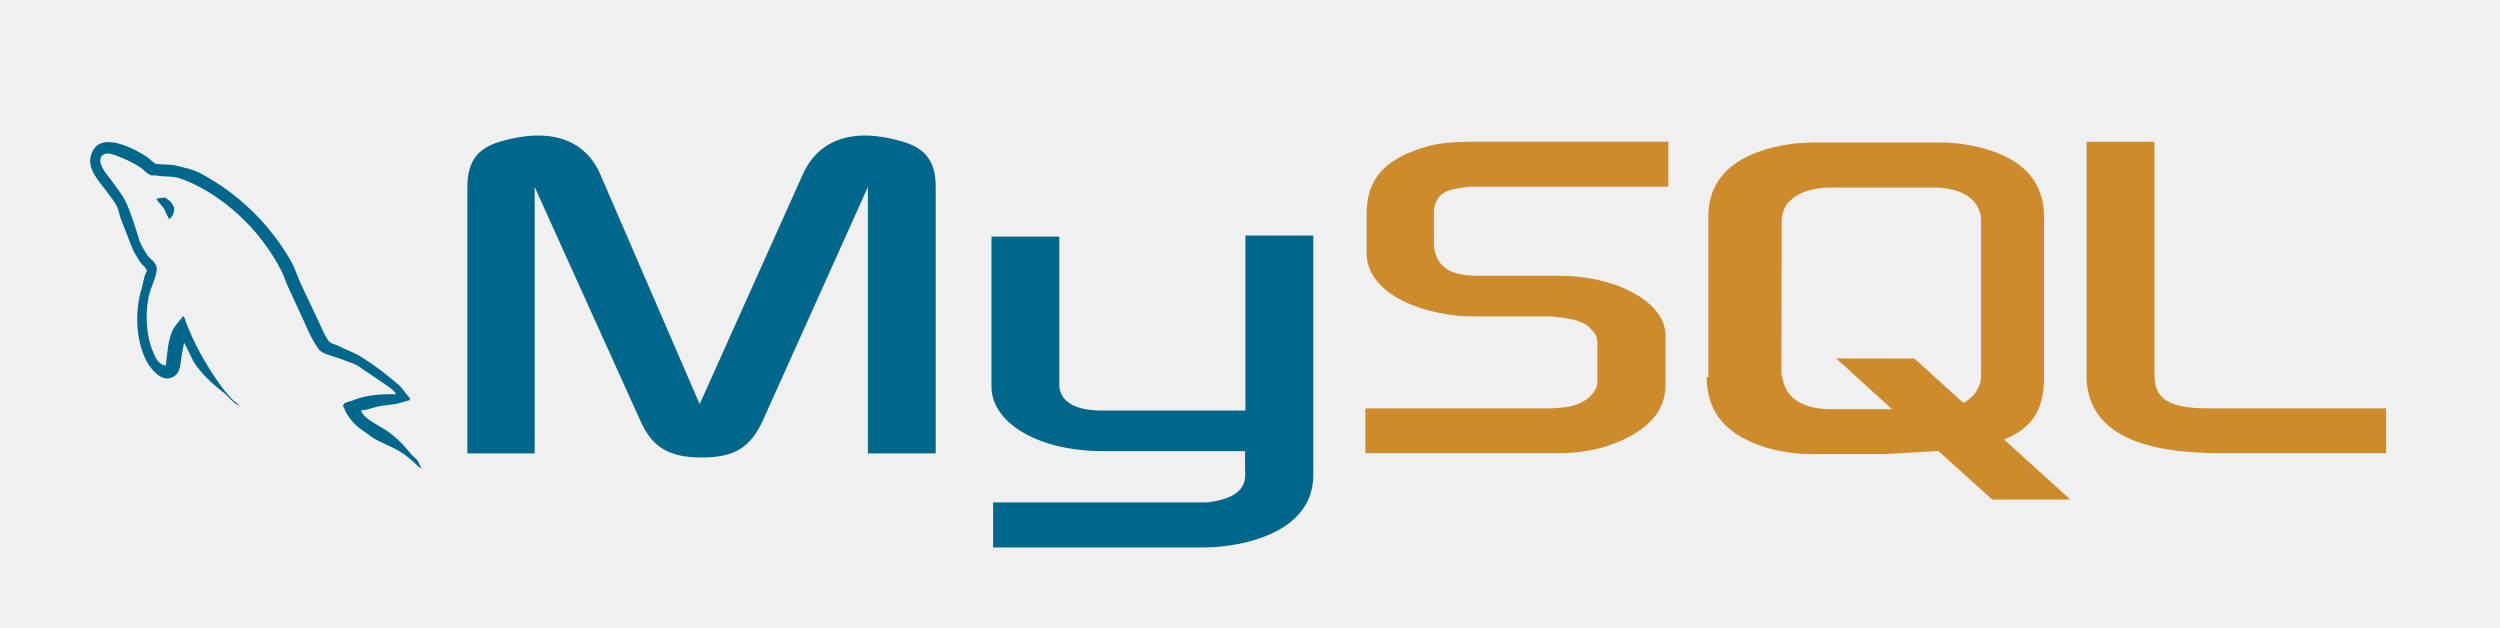
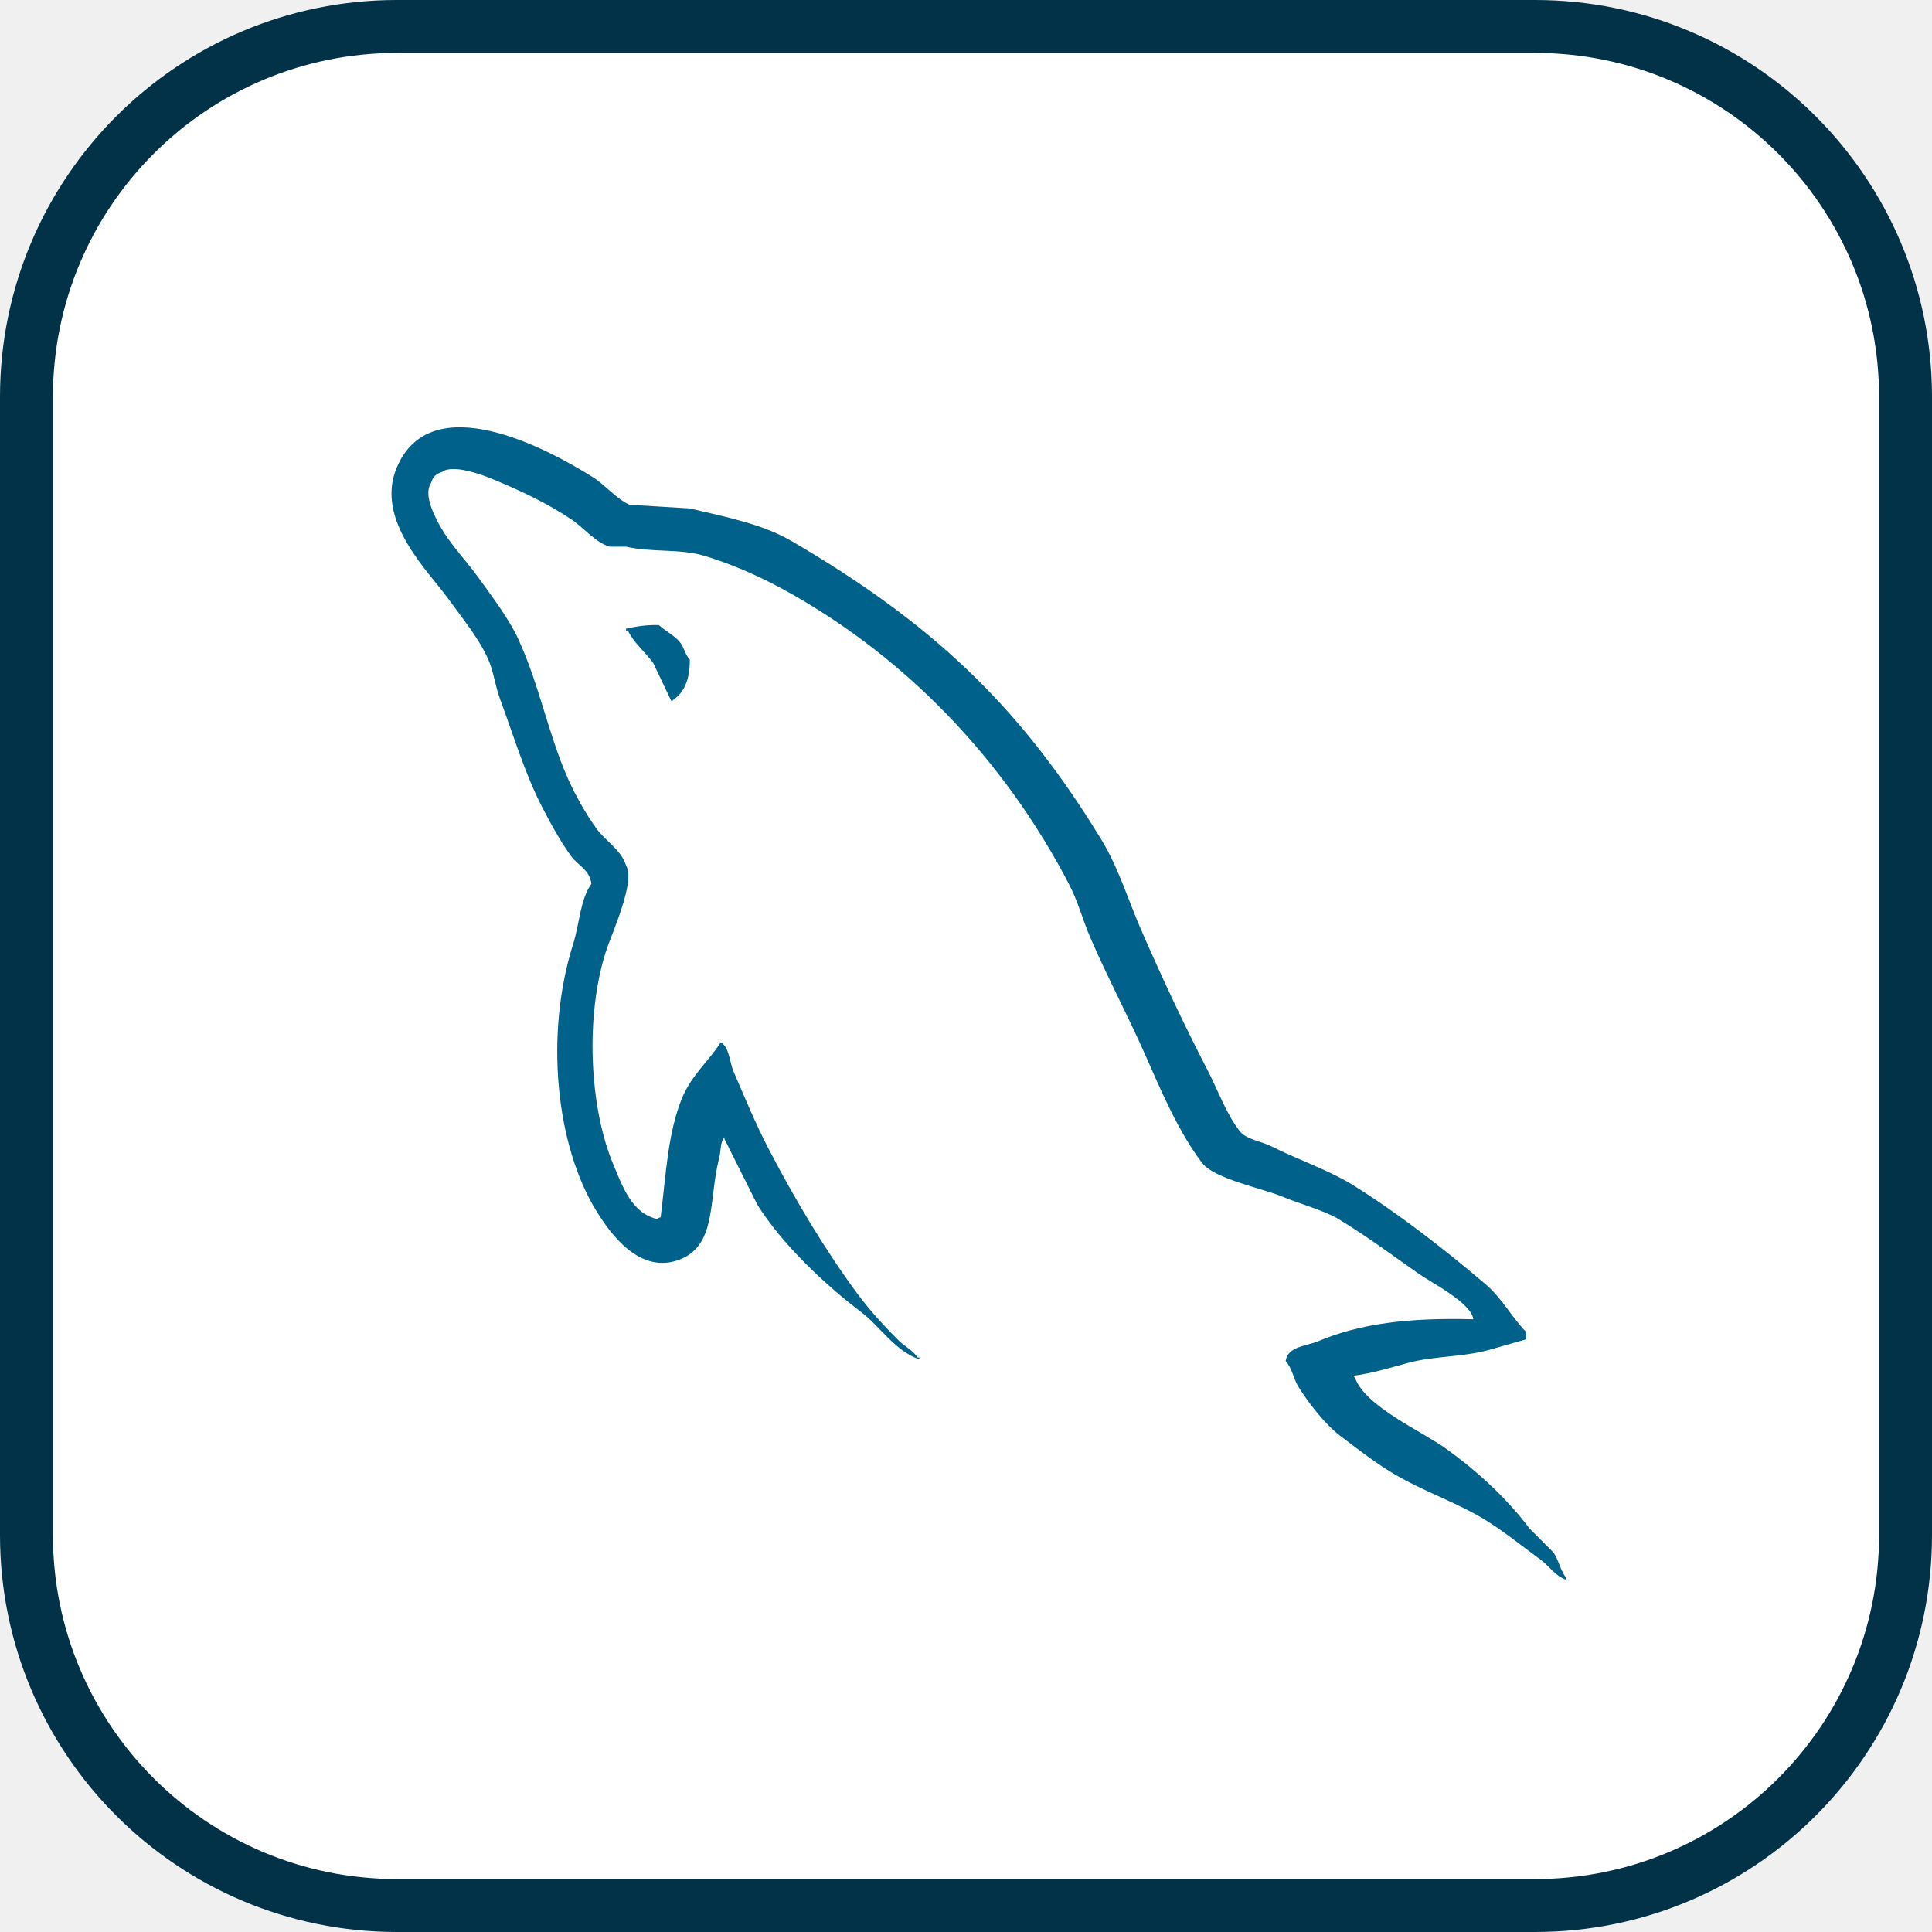
- <svg xmlns="http://www.w3.org/2000/svg" width="239" height="60" viewBox="0 0 18.427 4.626">
-   <g fill="#00678c" fill-rule="evenodd">
-     <path d="M2.92 2.906c-.133-.003-.237.01-.324.047-.025.01-.065.01-.068.042.013.013.015.035.027.053a.39.39 0 0 0 .087.102l.107.077c.065.04.138.063.202.103.037.023.073.053.1.078.018.013.03.035.053.043v-.005c-.012-.015-.015-.037-.027-.053l-.05-.048a.79.79 0 0 0-.173-.168c-.053-.037-.17-.087-.192-.148l-.003-.003c.037-.003.08-.017.115-.027.057-.015.108-.012.167-.027l.08-.023v-.015c-.03-.03-.052-.07-.083-.098-.085-.073-.178-.145-.275-.205-.052-.033-.118-.055-.173-.083-.02-.01-.053-.015-.065-.032-.03-.037-.047-.085-.068-.128l-.137-.29c-.03-.065-.048-.13-.085-.19a1.68 1.68 0 0 0-.645-.624c-.062-.035-.135-.05-.213-.068l-.125-.007c-.027-.012-.053-.043-.077-.058-.095-.06-.34-.19-.4-.018-.045.108.067.215.105.27.028.038.065.082.085.125.012.028.015.058.027.088l.087.223a.8.8 0 0 0 .062.103c.013.018.037.027.042.057-.023.033-.025.083-.038.125-.06.188-.037.422.048.56.027.042.1.133.175.098.075-.03.058-.125.08-.208.005-.02.002-.033.012-.047v.003l.068.138c.052.082.142.167.217.223.04.03.072.082.122.1v-.005H1.76c-.01-.015-.025-.022-.038-.033a.81.81 0 0 1-.087-.1 2.15 2.15 0 0 1-.187-.303c-.027-.052-.05-.108-.072-.16-.01-.02-.01-.05-.027-.06-.025.037-.062.068-.08.113-.032.072-.035.16-.047.252-.06-.01-.078-.065-.098-.112-.05-.118-.058-.31-.015-.445.012-.035.062-.145.042-.178-.01-.032-.043-.05-.062-.075-.022-.032-.045-.072-.06-.107C1 1.684.97 1.58.927 1.487.907 1.444.872 1.4.843 1.36.812 1.314.777 1.282.752 1.23.743 1.21.732 1.18.745 1.16c.003-.013.01-.018.023-.022.022-.018.083.005.105.015.062.025.113.048.165.083.023.017.048.048.078.057h.035c.053.012.113.003.163.018.088.028.168.07.24.115a1.48 1.48 0 0 1 .52.57c.02.038.028.073.047.113l.113.245c.035.078.068.158.118.223.025.035.125.053.17.072.033.015.085.028.115.047l.167.113c.027.02.1.062.115.095z" />
-     <path d="M1.22 1.457c-.028 0-.048.003-.068.008v.003h.003c.013.027.037.045.053.068l.038.08.003-.003c.023-.017.035-.043.035-.083-.01-.012-.012-.023-.02-.035-.01-.017-.032-.025-.045-.038z" />
+ <svg xmlns="http://www.w3.org/2000/svg" width="800px" height="800px" viewBox="0 0 73 73" version="1.1">
+   <defs>
+ 
+ </defs>
+   <g id="databases-and-servers/databases/mysql" stroke="none" stroke-width="1" fill="none" fill-rule="evenodd">
+     <g id="container" transform="translate(2, 2)" fill="#FFFFFF" fill-rule="nonzero" stroke="#013247" stroke-width="2">
+       <rect id="mask" x="-1" y="-1" width="71" height="71" rx="14">
+ 
+ </rect>
+     </g>
+     <g id="MySQL" transform="translate(14, 16)" fill="#00618A">
+       <g id="Group" transform="translate(0.786008, 0.109629)" fill-rule="nonzero">
+         <path d="M40.883,33.739 C38.461,33.673 36.612,33.898 35.031,34.565 C34.581,34.754 33.865,34.759 33.792,35.322 C34.039,35.581 34.077,35.968 34.273,36.286 C34.651,36.897 35.288,37.716 35.857,38.145 C36.478,38.614 37.119,39.116 37.785,39.522 C38.97,40.245 40.293,40.657 41.434,41.381 C42.106,41.808 42.774,42.345 43.43,42.827 C43.754,43.065 43.972,43.435 44.394,43.584 C44.394,43.561 44.394,43.538 44.394,43.515 C44.172,43.233 44.115,42.846 43.912,42.551 C43.614,42.253 43.315,41.955 43.017,41.656 C42.142,40.495 41.031,39.475 39.85,38.627 C38.908,37.951 36.801,37.038 36.408,35.942 C36.385,35.919 36.362,35.896 36.339,35.873 C37.006,35.798 37.788,35.556 38.404,35.391 C39.44,35.114 40.365,35.185 41.434,34.909 C41.915,34.772 42.397,34.634 42.88,34.496 C42.88,34.404 42.88,34.313 42.88,34.221 C42.339,33.666 41.954,32.933 41.365,32.431 C39.823,31.118 38.14,29.806 36.408,28.713 C35.447,28.106 34.259,27.712 33.241,27.198 C32.898,27.025 32.296,26.935 32.07,26.647 C31.535,25.965 31.244,25.101 30.831,24.306 C29.967,22.642 29.118,20.825 28.353,19.074 C27.83,17.88 27.489,16.702 26.838,15.631 C23.712,10.491 20.347,7.389 15.134,4.34 C14.025,3.691 12.689,3.435 11.278,3.101 C10.521,3.055 9.764,3.009 9.006,2.963 C8.544,2.77 8.063,2.204 7.629,1.93 C5.903,0.839 1.473,-1.534 0.194,1.586 C-0.613,3.555 1.401,5.477 2.122,6.474 C2.627,7.174 3.275,7.959 3.636,8.746 C3.874,9.264 3.915,9.782 4.118,10.33 C4.619,11.679 5.054,13.146 5.702,14.392 C6.029,15.023 6.39,15.687 6.803,16.251 C7.057,16.597 7.492,16.749 7.56,17.284 C7.135,17.879 7.111,18.802 6.872,19.556 C5.796,22.949 6.202,27.166 7.767,29.677 C8.247,30.447 9.379,32.101 10.934,31.467 C12.295,30.912 11.991,29.195 12.38,27.68 C12.468,27.336 12.414,27.084 12.586,26.854 C12.586,26.877 12.586,26.9 12.586,26.923 C13,27.749 13.413,28.575 13.826,29.401 C14.743,30.878 16.371,32.422 17.75,33.463 C18.465,34.004 19.028,34.938 19.953,35.253 C19.953,35.23 19.953,35.208 19.953,35.184 C19.93,35.184 19.907,35.184 19.884,35.184 C19.705,34.905 19.425,34.789 19.196,34.565 C18.657,34.037 18.058,33.38 17.612,32.775 C16.358,31.072 15.249,29.207 14.239,27.267 C13.757,26.34 13.337,25.318 12.931,24.375 C12.774,24.012 12.776,23.462 12.449,23.274 C12.004,23.965 11.348,24.523 11.003,25.339 C10.452,26.643 10.381,28.234 10.177,29.883 C10.056,29.926 10.11,29.897 10.039,29.952 C9.08,29.721 8.743,28.733 8.387,27.887 C7.486,25.745 7.318,22.296 8.111,19.831 C8.316,19.194 9.244,17.185 8.869,16.595 C8.689,16.007 8.098,15.667 7.767,15.218 C7.358,14.663 6.949,13.932 6.665,13.29 C5.928,11.62 5.583,9.746 4.807,8.058 C4.436,7.251 3.808,6.435 3.292,5.717 C2.721,4.923 2.082,4.337 1.64,3.376 C1.482,3.035 1.269,2.488 1.502,2.137 C1.576,1.9 1.681,1.801 1.915,1.724 C2.315,1.416 3.427,1.826 3.843,1.999 C4.947,2.458 5.868,2.894 6.803,3.514 C7.252,3.812 7.706,4.387 8.249,4.547 C8.455,4.547 8.662,4.547 8.869,4.547 C9.838,4.769 10.924,4.616 11.829,4.891 C13.43,5.377 14.864,6.134 16.166,6.956 C20.135,9.462 23.379,13.029 25.599,17.284 C25.956,17.969 26.11,18.623 26.425,19.349 C27.059,20.815 27.859,22.322 28.49,23.755 C29.12,25.185 29.734,26.628 30.624,27.818 C31.093,28.443 32.901,28.779 33.723,29.126 C34.299,29.369 35.242,29.623 35.788,29.952 C36.83,30.581 37.84,31.329 38.818,32.018 C39.306,32.362 40.808,33.117 40.883,33.739 Z" id="Shape">
+ 
+ </path>
+       </g>
+       <g id="Group" transform="translate(9.654588, 7.607551)">
+         <path d="M1.239,0.009 C0.735,5.20417043e-18 0.378,0.064 0,0.147 C0,0.17 0,0.193 0,0.216 C0.023,0.216 0.046,0.216 0.069,0.216 C0.31,0.71 0.735,1.029 1.033,1.455 C1.262,1.937 1.492,2.419 1.721,2.901 C1.744,2.878 1.767,2.855 1.79,2.832 C2.216,2.532 2.412,2.051 2.41,1.317 C2.239,1.138 2.214,0.912 2.065,0.698 C1.869,0.412 1.488,0.25 1.239,0.009 Z" id="Shape">
+ 
+ </path>
+       </g>
+     </g>
  </g>
-   <path d="M10.064 3.34h1.434c.168 0 .328-.034.458-.095.217-.1.32-.233.32-.408v-.366c0-.14-.118-.275-.354-.366a1.25 1.25 0 0 0-.423-.072h-.602c-.202 0-.297-.06-.324-.194-.004-.015-.004-.03-.004-.046v-.225c0-.012 0-.027.004-.042.027-.103.08-.13.256-.15h1.468v-.332H10.9c-.202 0-.31.012-.404.042-.294.09-.423.236-.423.492v.29c0 .225.252.416.68.46.046.004.095.004.145.004h.515c.02 0 .038 0 .053.004.156.015.225.042.27.1.03.03.038.057.038.092v.29c0 .034-.023.08-.07.118s-.118.065-.214.07c-.02 0-.03.004-.05.004h-1.376zm5.315-.576c0 .34.256.53.767.568l.145.008h1.296V3.01H16.28c-.3 0-.4-.072-.4-.248V1.045h-.5v1.72zm-2.787.015V1.598c0-.3.213-.484.63-.54l.133-.008h.946c.05 0 .092.004.14.008.416.057.625.24.625.54V2.78c0 .244-.088.374-.294.46l.488.442h-.576l-.397-.358-.4.023h-.534c-.088 0-.187-.01-.3-.038-.316-.088-.473-.256-.473-.53zm.538-.026c0 .015.008.03.012.05.027.137.156.213.354.213h.45l-.412-.374h.576l.362.328c.07-.038.11-.092.126-.16.004-.015.004-.034.004-.05V1.63c0-.015 0-.03-.004-.046-.027-.13-.156-.202-.35-.202h-.75c-.22 0-.366.095-.366.248z" fill="#ce8b2c" fill-rule="evenodd" />
-   <path d="M3.445 3.342h.496V1.378l.774 1.712c.088.206.214.282.458.282s.362-.076.454-.282l.77-1.712v1.964h.5V1.378c0-.19-.076-.282-.236-.332-.377-.114-.63-.015-.744.24l-.76 1.693-.732-1.693c-.11-.255-.366-.354-.747-.24-.156.05-.233.14-.233.332v1.964zm3.863-1.598h.5v1.08c-.004.06.02.198.3.202H9.18v-1.29h.5v1.765c0 .435-.538.53-.79.534H7.32v-.332h1.575c.32-.034.282-.194.282-.248v-.13H8.12c-.492-.004-.808-.22-.812-.47V1.744z" fill="#00678c" fill-rule="evenodd" />
</svg>
